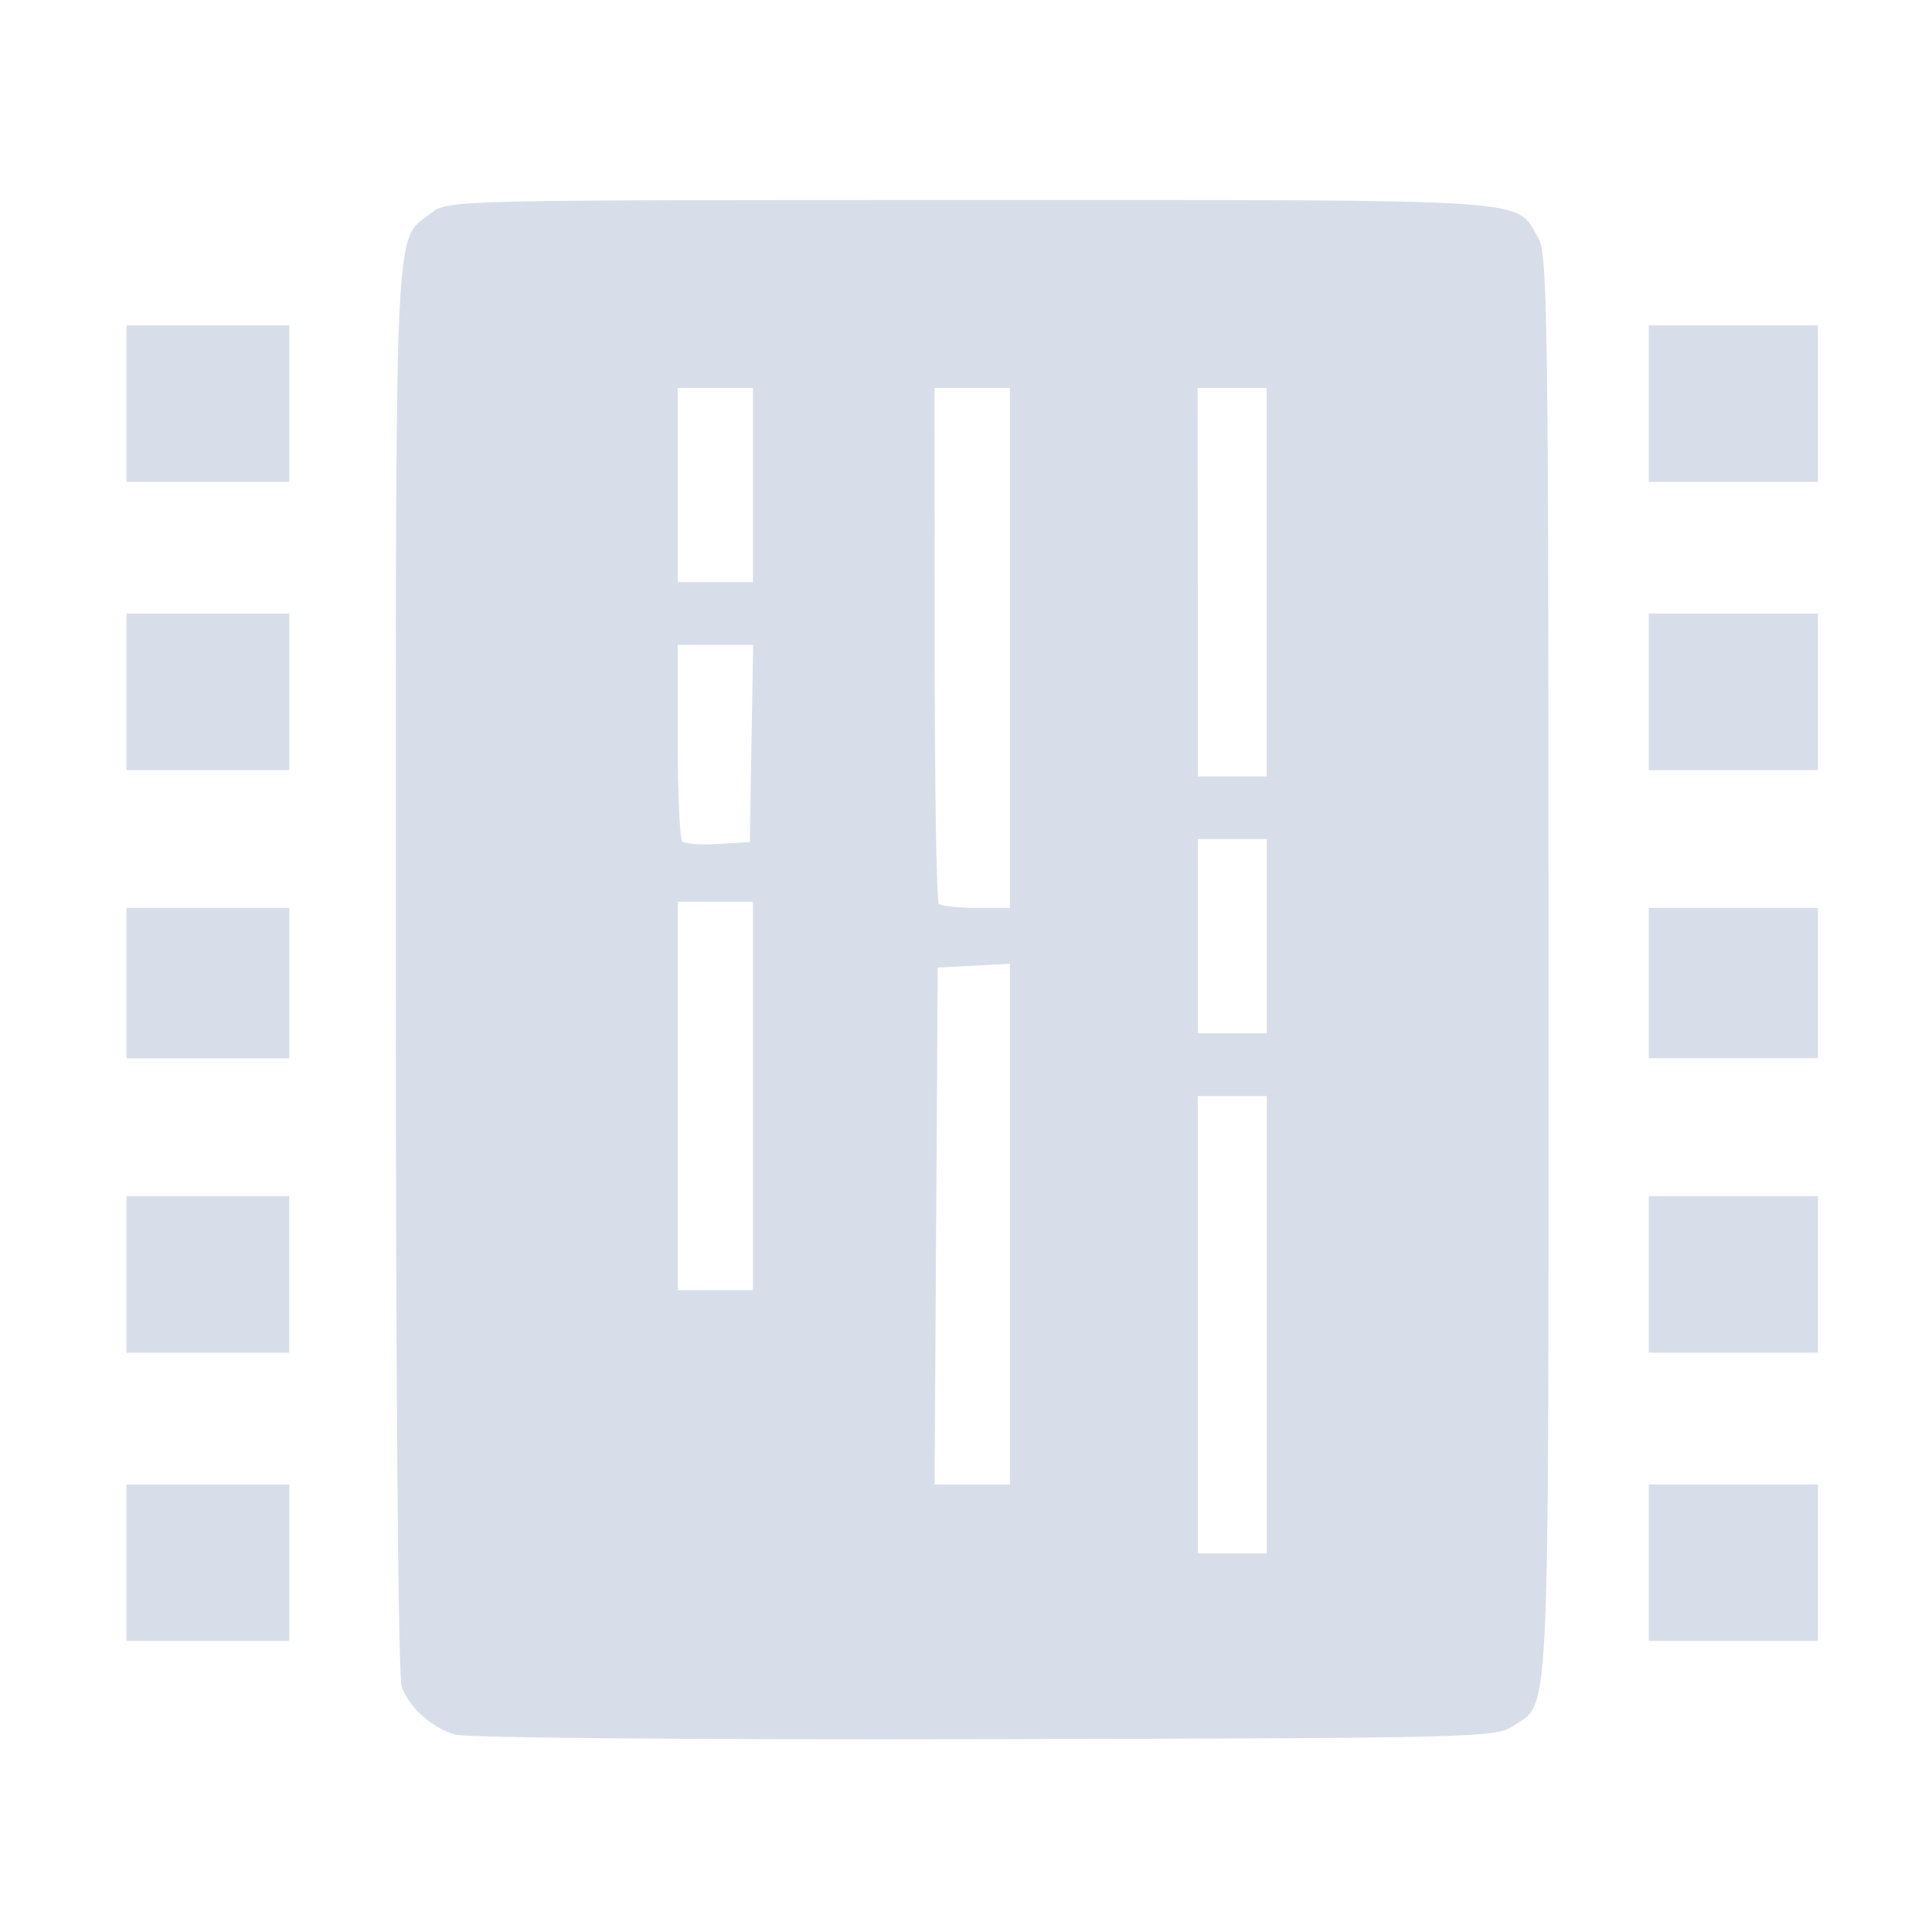
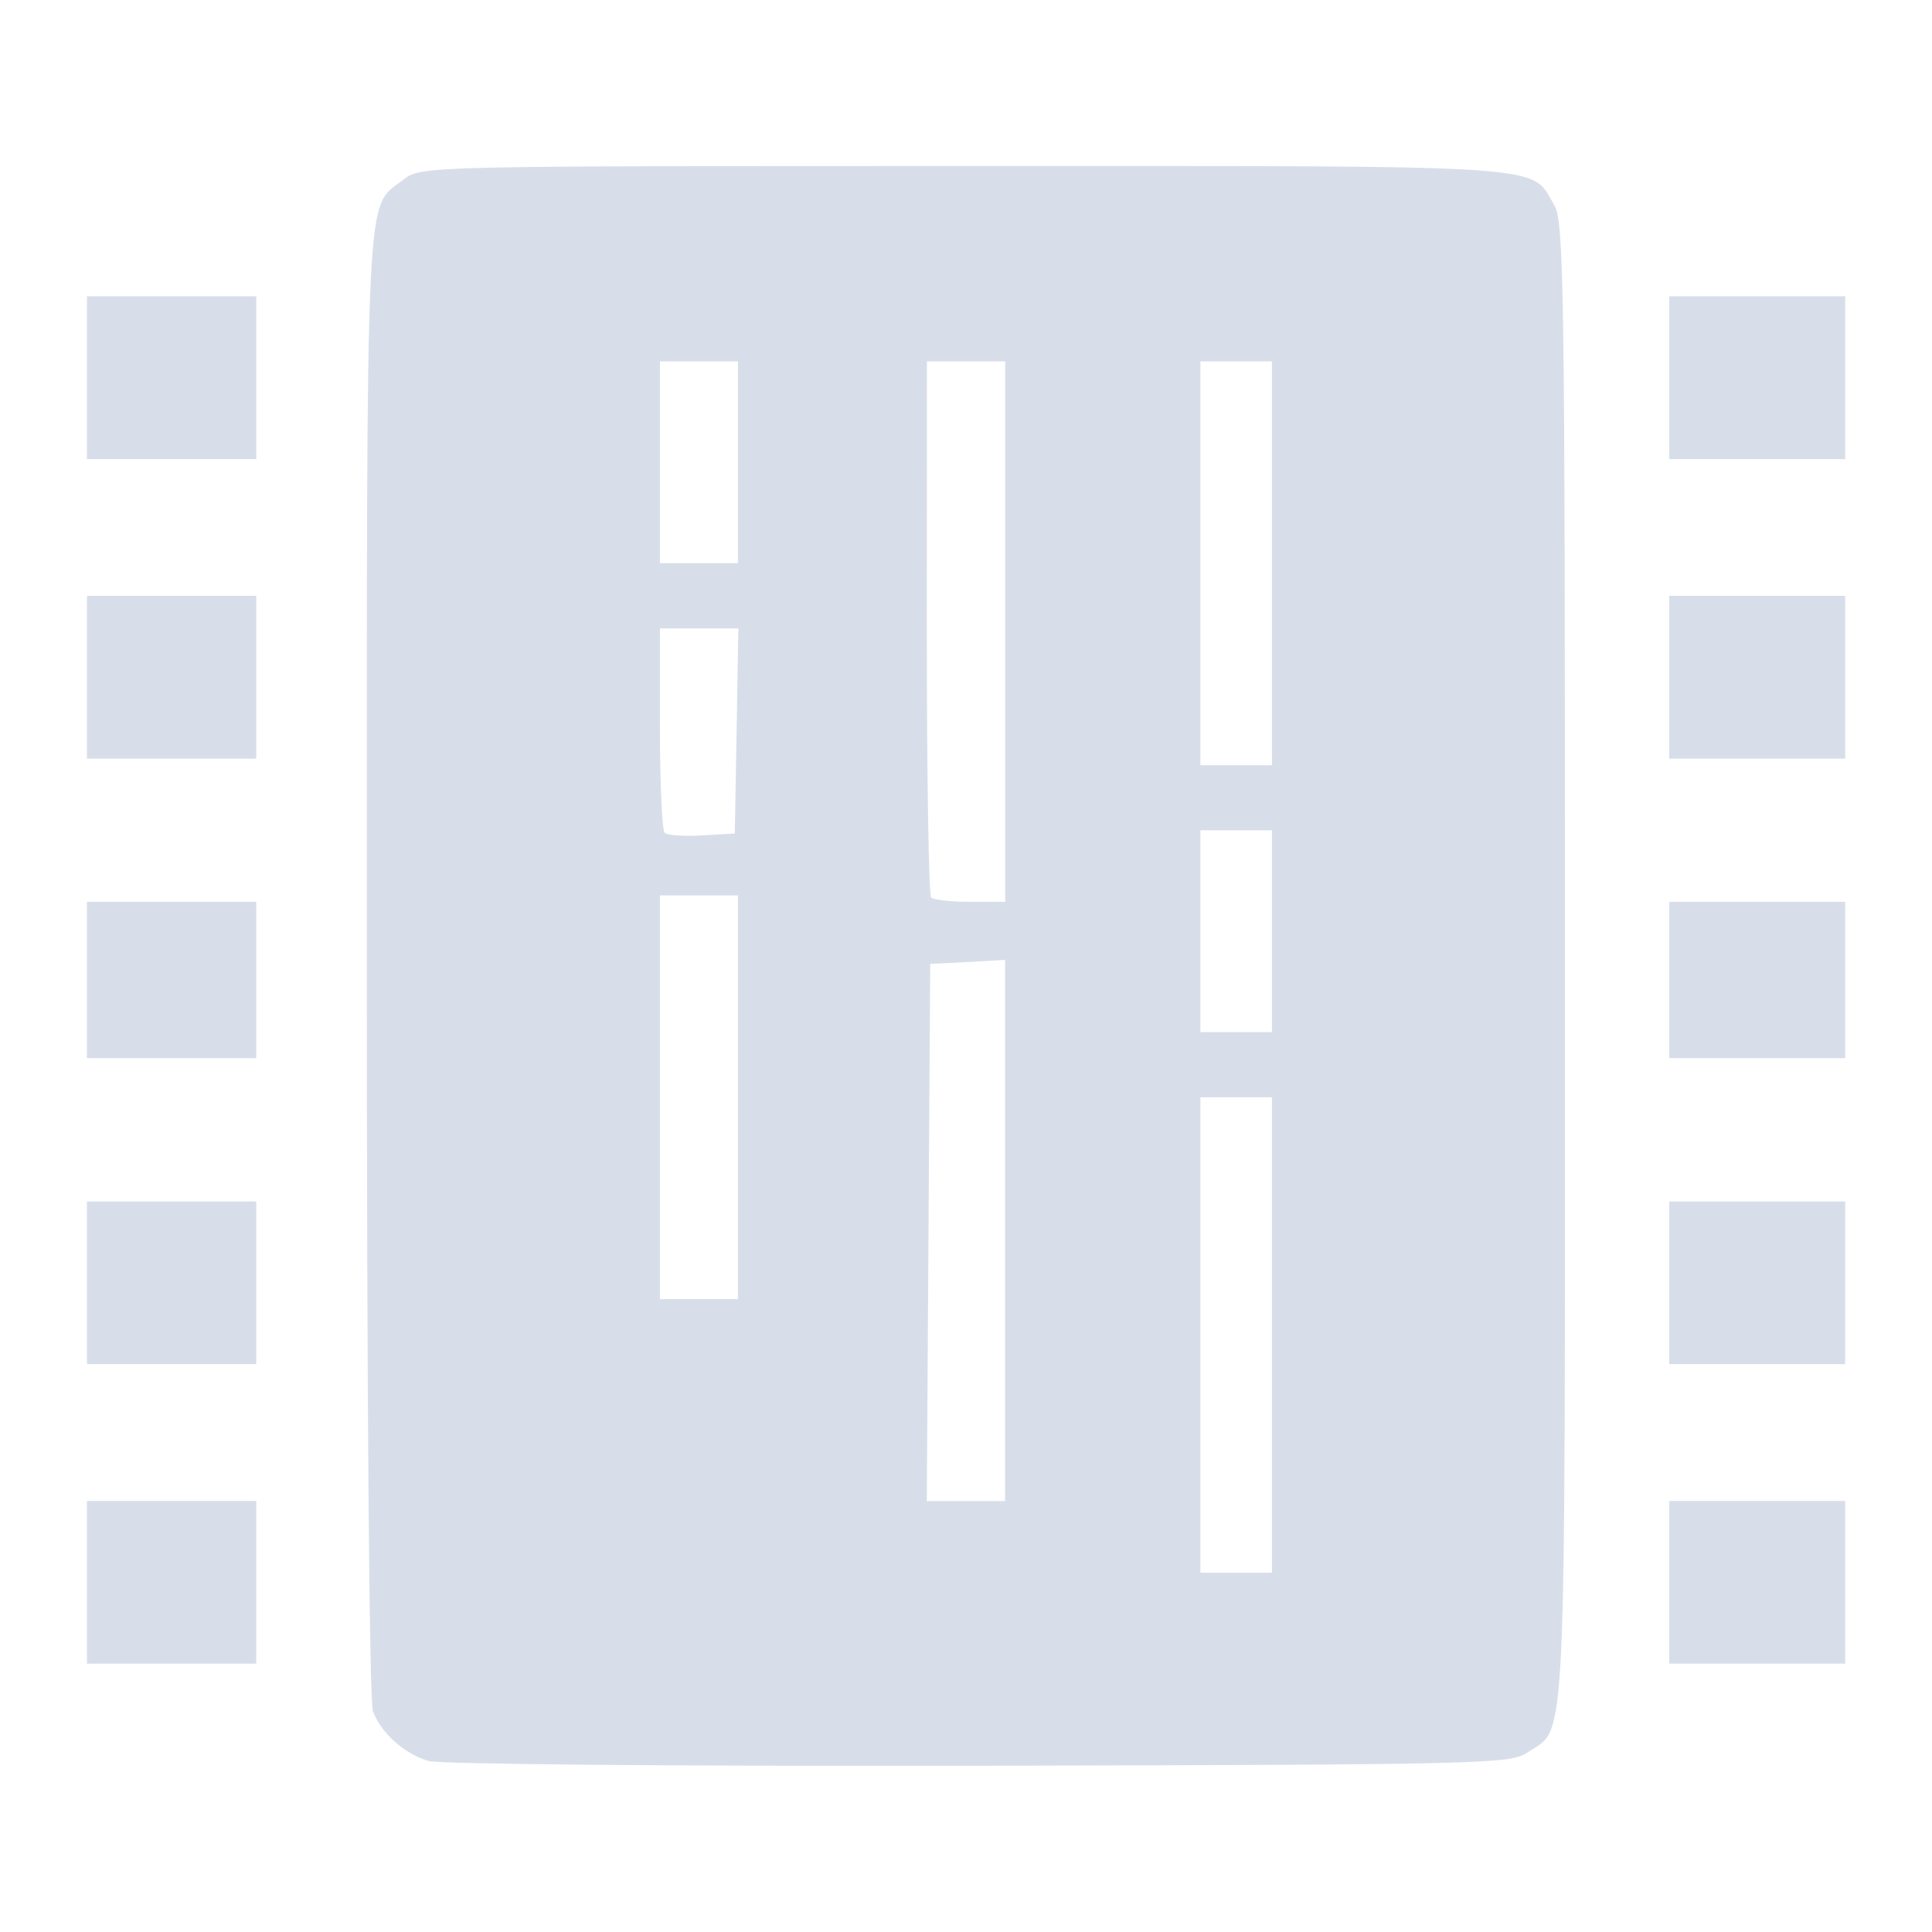
<svg xmlns="http://www.w3.org/2000/svg" width="64" height="64" version="1.1" viewBox="0 0 16.933 16.933" id="svg7">
  <defs id="defs2">
    <style id="current-color-scheme" type="text/css">.ColorScheme-Text {color:#d8dee9} .ColorScheme-Highlight {color:#3b4252}</style>
  </defs>
-   <path id="path72" style="fill:currentColor;fill-opacity:1;stroke:none;stroke-width:0.478;stroke-dasharray:none;stroke-dashoffset:2.2;stroke-opacity:0.3" d="m 8.506,1.753 c -4.564,0 -4.583,6.586e-4 -4.728,0.115 C 3.452,2.124 3.469,1.739 3.469,8.473 c 0,3.716 0.021,6.231 0.052,6.313 0.069,0.183 0.265,0.358 0.468,0.417 0.093,0.028 2.132,0.046 4.641,0.04 4.296,-0.009 4.482,-0.014 4.629,-0.114 0.331,-0.224 0.313,0.157 0.313,-6.653 0,-5.678 -0.008,-6.254 -0.09,-6.392 C 13.276,1.735 13.548,1.753 8.506,1.753 Z M 1.108,2.851 V 3.537 4.224 H 1.822 2.536 V 3.537 2.851 H 1.822 Z m 13.343,0 v 0.686 0.687 h 0.741 0.741 V 3.537 2.851 H 15.193 Z M 5.94,3.4 H 6.27 6.599 V 4.251 5.102 H 6.27 5.94 V 4.251 Z m 2.251,0 h 0.33 0.33 v 2.279 2.278 H 8.558 c -0.161,0 -0.309,-0.016 -0.33,-0.036 -0.02,-0.02 -0.036,-1.045 -0.036,-2.278 z m 2.306,0 h 0.302 0.303 V 5.102 6.805 H 10.799 10.498 V 5.102 Z M 1.108,5.377 V 6.064 6.75 H 1.822 2.536 V 6.064 5.377 H 1.822 Z m 13.343,0 v 0.687 0.686 h 0.741 0.741 V 6.064 5.377 H 15.193 Z M 5.94,5.652 H 6.271 6.601 L 6.586,6.517 6.572,7.381 6.295,7.397 C 6.143,7.406 6.001,7.396 5.98,7.375 5.958,7.353 5.94,6.956 5.94,6.493 Z M 10.498,7.354 h 0.302 0.303 V 8.205 9.056 H 10.799 10.498 V 8.205 Z M 5.94,7.903 H 6.27 6.599 V 9.605 11.308 H 6.27 5.94 V 9.605 Z M 1.108,7.957 V 8.617 9.276 H 1.822 2.536 V 8.617 7.957 H 1.822 Z m 13.343,0 v 0.659 0.659 h 0.741 0.741 V 8.617 7.957 H 15.193 Z M 8.851,8.447 V 10.728 13.01 H 8.52 8.191 l 0.014,-2.265 0.014,-2.265 0.316,-0.016 z m 1.647,1.159 h 0.302 0.303 v 2.004 2.005 H 10.799 10.498 V 11.609 Z M 1.108,10.484 v 0.686 0.686 h 0.713 0.714 v -0.686 -0.686 H 1.822 Z m 13.343,0 v 0.686 0.686 h 0.741 0.741 v -0.686 -0.686 H 15.193 Z M 1.108,13.01 v 0.686 0.686 H 1.822 2.536 V 13.696 13.01 H 1.822 Z m 13.343,0 v 0.686 0.686 h 0.741 0.741 v -0.686 -0.686 h -0.741 z" class="ColorScheme-Text" />
+   <path id="path72" style="fill:currentColor;fill-opacity:1;stroke:none;stroke-width:0.497;stroke-dasharray:none;stroke-dashoffset:2.2;stroke-opacity:0.3" d="m 8.451,1.455 c -4.744,0 -4.764,6.845e-4 -4.915,0.119 -0.339,0.267 -0.321,-0.134 -0.321,6.865 0,3.862 0.022,6.477 0.054,6.561 0.072,0.19 0.276,0.372 0.486,0.434 0.097,0.029 2.216,0.047 4.824,0.042 4.465,-0.01 4.658,-0.015 4.812,-0.118 0.344,-0.233 0.325,0.164 0.325,-6.915 0,-5.902 -0.008,-6.5 -0.093,-6.644 C 13.409,1.436 13.692,1.455 8.451,1.455 Z M 0.762,2.597 V 3.31 4.024 H 1.503 2.246 V 3.31 2.597 H 1.503 Z m 13.868,0 V 3.31 4.024 h 0.771 0.771 V 3.31 2.597 H 15.401 Z M 5.784,3.167 H 6.127 6.468 V 4.052 4.936 H 6.127 5.784 V 4.052 Z m 2.34,0 h 0.343 0.343 V 5.536 7.904 H 8.504 c -0.167,0 -0.322,-0.017 -0.343,-0.038 -0.021,-0.021 -0.038,-1.086 -0.038,-2.368 z m 2.397,0 h 0.313 0.314 V 4.936 6.707 H 10.834 10.521 V 4.936 Z M 0.762,5.222 V 5.936 6.649 H 1.503 2.246 V 5.936 5.222 H 1.503 Z m 13.868,0 v 0.714 0.713 h 0.771 0.771 V 5.936 5.222 H 15.401 Z M 5.784,5.508 H 6.128 6.471 L 6.456,6.407 6.44,7.305 6.153,7.322 C 5.995,7.331 5.847,7.321 5.825,7.299 5.803,7.276 5.784,6.864 5.784,6.382 Z m 4.737,1.769 h 0.313 0.314 V 8.161 9.046 H 10.834 10.521 V 8.161 Z M 5.784,7.848 H 6.127 6.468 V 9.617 11.386 H 6.127 5.784 V 9.617 Z m -5.022,0.056 v 0.685 0.685 H 1.503 2.246 V 8.589 7.904 H 1.503 Z m 13.868,0 v 0.685 0.685 h 0.771 0.771 V 8.589 7.904 h -0.771 z m -5.821,0.509 v 2.371 2.372 H 8.466 8.123 l 0.015,-2.354 0.015,-2.354 0.328,-0.016 z m 1.712,1.204 h 0.313 0.314 v 2.083 2.084 H 10.834 10.521 V 11.7 Z M 0.762,10.53 v 0.713 0.713 H 1.503 2.246 V 11.244 10.53 H 1.503 Z m 13.868,0 v 0.713 0.713 h 0.771 0.771 V 11.244 10.53 H 15.401 Z M 0.762,13.155 v 0.713 0.713 H 1.503 2.246 v -0.713 -0.713 H 1.503 Z m 13.868,0 v 0.713 0.713 h 0.771 0.771 v -0.713 -0.713 h -0.771 z" class="ColorScheme-Text" />
</svg>
